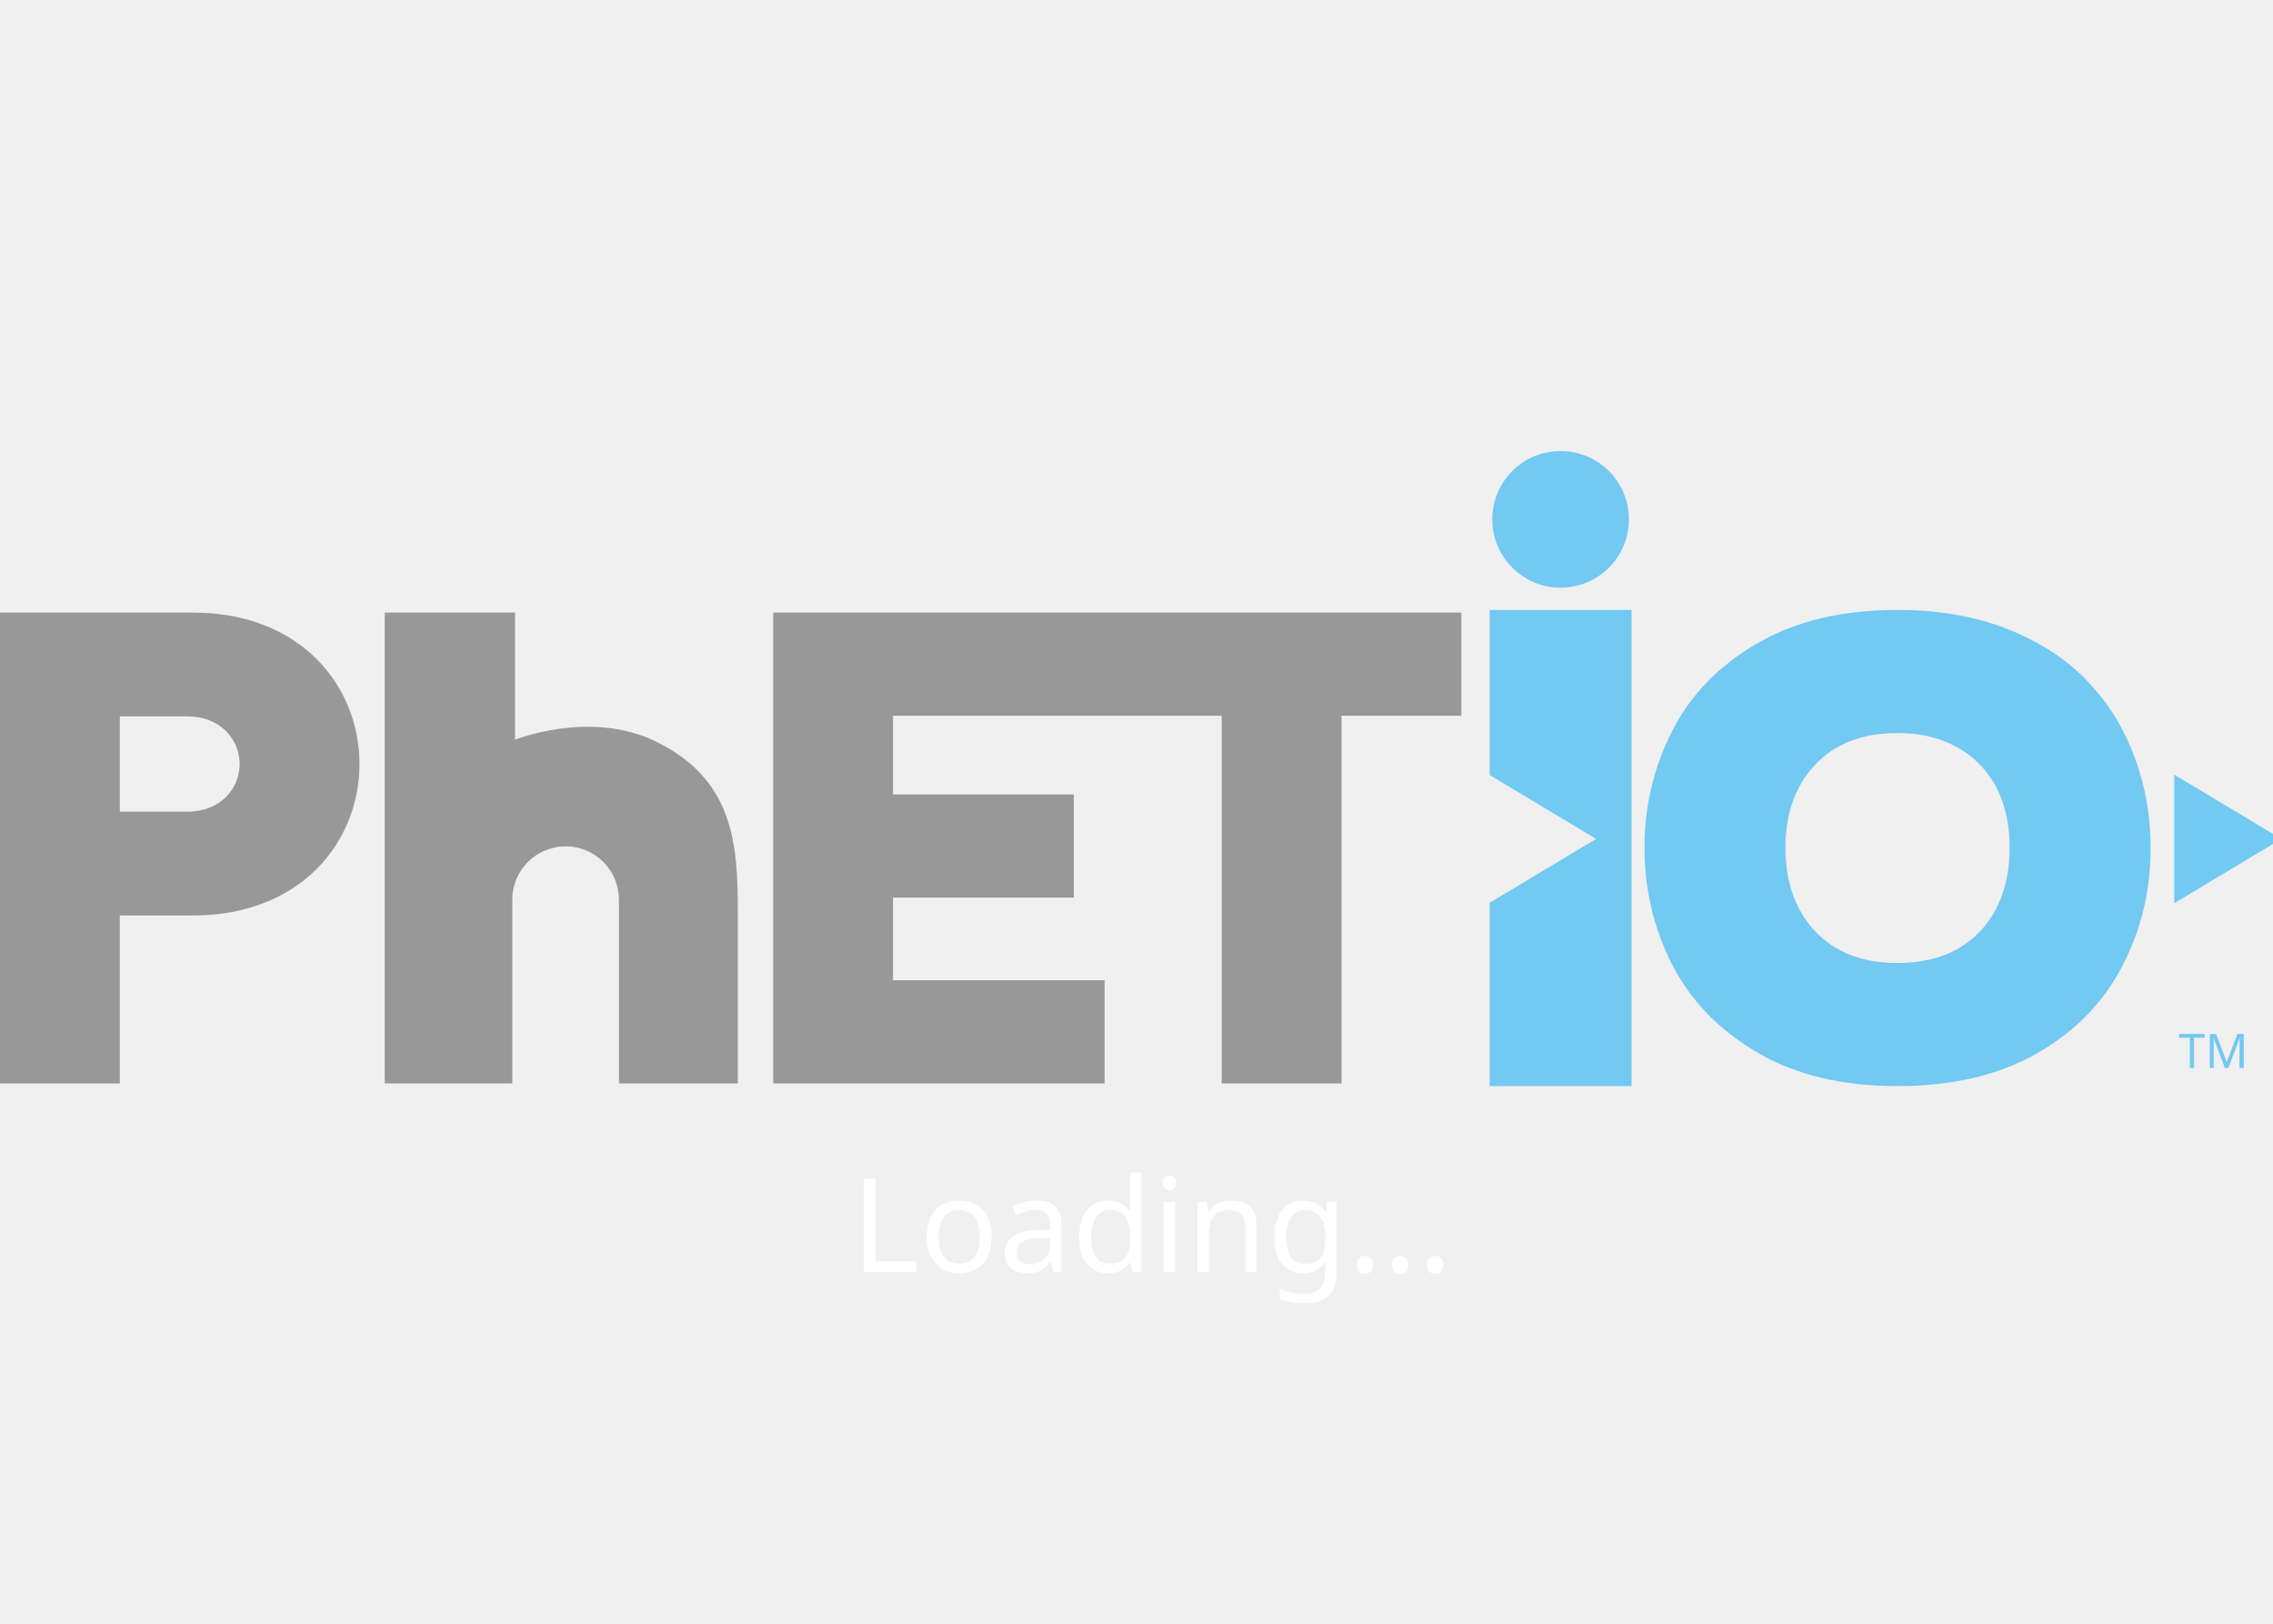
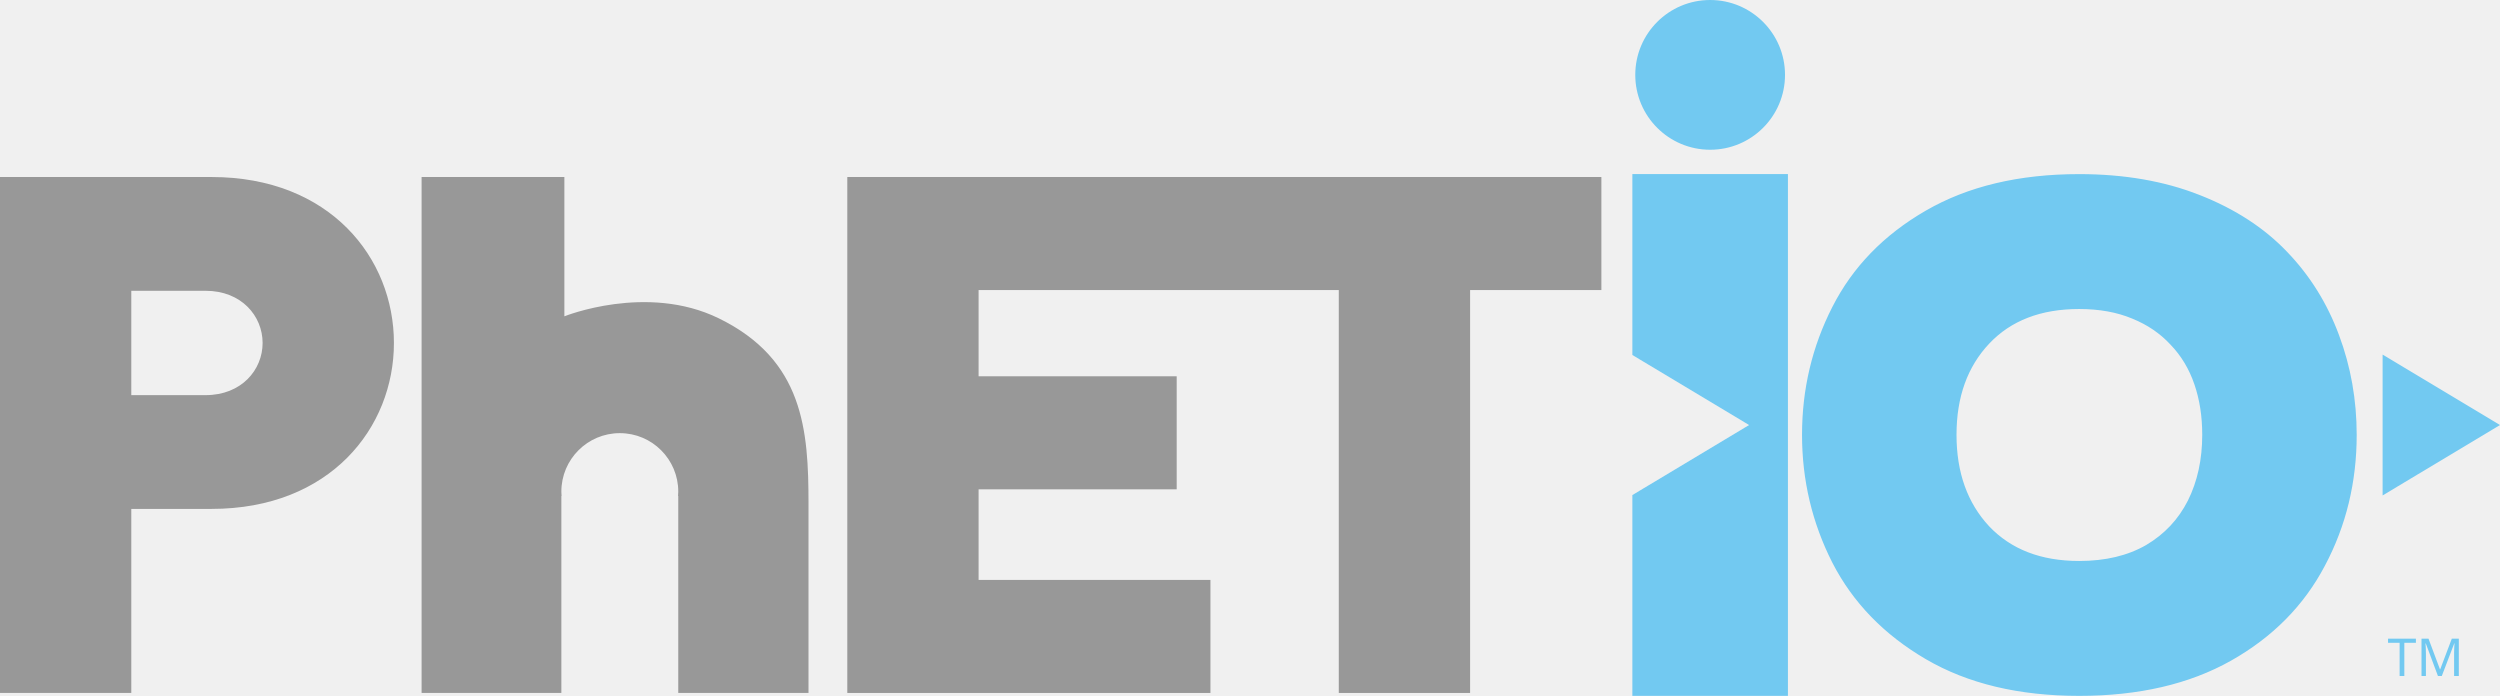
- <svg xmlns="http://www.w3.org/2000/svg" version="1.1" id="Layer_1" x="0px" y="0px" width="504px" height="360px" viewBox="0 0 504 360" enable-background="new 0 0 504 360" xml:space="preserve">
+ <svg xmlns="http://www.w3.org/2000/svg" version="1.1" id="Layer_1" x="0px" y="0px" width="273.164px" height="76.034px" viewBox="115.92 132.26 273.164 76.034" enable-background="new 115.92 132.26 273.164 76.034" xml:space="preserve">
  <g transform="matrix(1 0 0 1 0 100)">
-     <polygon fill-rule="evenodd" clip-rule="evenodd" fill="#72C9F1" points="361.187,140.212 330.887,140.212 330.887,100.504    333.718,98.806 355.062,86 333.718,73.193 330.887,71.496 330.887,35.815 361.187,35.815  " />
-     <polygon fill="none" stroke="#72C9F1" stroke-width="1.179" stroke-miterlimit="3.864" points="361.187,140.212 330.887,140.212    330.887,100.504 333.718,98.806 355.062,86 333.718,73.193 330.887,71.496 330.887,35.815 361.187,35.815  " />
-     <path fill-rule="evenodd" clip-rule="evenodd" fill="#72C9F1" d="M446.198,87.979c0-3.815-0.544-7.287-1.624-10.418   c-1.083-3.178-2.73-5.917-4.942-8.217c-2.166-2.348-4.824-4.155-7.978-5.429c-3.154-1.32-6.801-1.98-10.941-1.98   c-7.907,0-14.121,2.398-18.639,7.189c-4.519,4.793-6.777,11.077-6.777,18.855c0,7.775,2.259,14.084,6.777,18.927   c4.564,4.794,10.777,7.189,18.639,7.189c5.41,0,10.022-1.101,13.836-3.302c3.813-2.249,6.707-5.33,8.686-9.244   C445.209,97.587,446.198,93.063,446.198,87.979z M476.273,87.979c0,9.488-2.118,18.218-6.355,26.189   c-4.188,7.974-10.448,14.305-18.778,19.001c-8.33,4.695-18.475,7.043-30.427,7.043c-12.097,0-22.333-2.444-30.709-7.337   c-8.38-4.89-14.614-11.32-18.71-19.294c-4.048-7.972-6.07-16.504-6.07-25.603c0-9.148,2.022-17.68,6.07-25.604   c4.047-7.972,10.258-14.377,18.638-19.222c8.424-4.89,18.685-7.334,30.781-7.336c9.036,0,17.084,1.395,24.145,4.183   c7.104,2.787,12.94,6.578,17.507,11.37c4.565,4.747,8.023,10.296,10.378,16.654C475.095,74.332,476.271,80.985,476.273,87.979z" />
-     <path fill="none" stroke="#72C9F1" stroke-width="1.179" stroke-miterlimit="3.864" d="M446.198,87.979   c0-3.815-0.544-7.287-1.624-10.418c-1.083-3.178-2.73-5.917-4.942-8.217c-2.166-2.348-4.824-4.155-7.978-5.429   c-3.154-1.32-6.801-1.98-10.941-1.98c-7.907,0-14.121,2.398-18.639,7.189c-4.519,4.793-6.777,11.077-6.777,18.855   c0,7.775,2.259,14.084,6.777,18.927c4.564,4.794,10.777,7.189,18.639,7.189c5.41,0,10.022-1.101,13.836-3.302   c3.813-2.249,6.707-5.33,8.686-9.244C445.209,97.587,446.198,93.063,446.198,87.979z M476.273,87.979   c0,9.488-2.118,18.218-6.355,26.189c-4.188,7.974-10.448,14.305-18.778,19.001c-8.33,4.695-18.475,7.043-30.427,7.043   c-12.097,0-22.333-2.444-30.709-7.337c-8.38-4.89-14.614-11.32-18.71-19.294c-4.048-7.972-6.07-16.504-6.07-25.603   c0-9.148,2.022-17.68,6.07-25.604c4.047-7.972,10.258-14.377,18.638-19.222c8.424-4.89,18.685-7.334,30.781-7.336   c9.036,0,17.084,1.395,24.145,4.183c7.104,2.787,12.94,6.578,17.507,11.37c4.565,4.747,8.023,10.296,10.378,16.654   C475.095,74.332,476.271,80.985,476.273,87.979z" />
-     <polygon fill-rule="evenodd" clip-rule="evenodd" fill="#72C9F1" points="483.134,73.481 485.887,75.131 504,86 485.887,96.865    483.134,98.519  " />
-     <polygon fill="none" stroke="#72C9F1" stroke-width="1.962" stroke-miterlimit="3.864" points="483.087,73.481 485.84,75.131    503.952,86 485.84,96.865 483.087,98.519  " />
-     <path fill-rule="evenodd" clip-rule="evenodd" fill="#989898" d="M53.137,69.394c0,5.424-4.251,10.558-11.54,10.558H26.567V58.837   h15.031C48.886,58.837,53.137,63.968,53.137,69.394z M79.707,69.394c0-17.155-12.906-33.578-36.893-33.578H0v104.396h26.567   v-37.241h16.247C66.801,102.971,79.707,86.549,79.707,69.394z" />
-     <polygon fill="#989898" points="244.926,140.212 171.444,140.212 171.444,35.815 244.323,35.815 324.031,35.815 324.031,58.69    297.464,58.69 297.464,140.212 270.894,140.212 270.894,58.69 244.926,58.69 198.011,58.69 198.011,76.138 238.095,76.138    238.095,99.01 198.011,99.01 198.011,117.34 244.926,117.34  " />
-     <circle fill="#72C9F1" cx="346.037" cy="15.149" r="15.15" />
-     <path fill="#989898" d="M145.407,64.392c-14.569-7.106-31.208-0.389-31.208-0.389V35.815H85.308v104.396h28.28v-39.847h0.045   c-0.022-0.294-0.045-0.589-0.045-0.889c0-6.536,5.298-11.833,11.829-11.833c6.527,0,11.825,5.297,11.825,11.833   c0,0.3-0.022,0.595-0.044,0.889h0.044v39.847h26.354c0,0,0,3.149,0-38.224C163.596,87.062,162.635,72.795,145.407,64.392z" />
-     <text transform="matrix(1 0 0 1 483.0859 136.7812)" fill="#72C9F1" font-family="'ArialMT'" font-size="10.566">TM</text>
-   </g>
-   <g>
-     <text transform="matrix(1 0 0 1 188.709 282)" fill="#FFFFFF" font-family="'Tahoma'" font-size="29">Loading...</text>
+     <polygon fill="#72C9F1" points="310.961,107.976 294.599,107.976 294.599,86.533 296.127,85.617 307.654,78.701 296.127,71.785    294.599,70.869 294.599,51.601 310.961,51.601  " />
+     <polygon fill="none" stroke="#72C9F1" stroke-width="0.637" stroke-miterlimit="3.864" points="310.961,107.976 294.599,107.976    294.599,86.533 296.127,85.617 307.654,78.701 296.127,71.785 294.599,70.869 294.599,51.601 310.961,51.601  " />
+     <path fill="#72C9F1" d="M356.867,79.77c0-2.06-0.294-3.935-0.877-5.625c-0.585-1.716-1.475-3.195-2.669-4.438   c-1.17-1.268-2.604-2.244-4.308-2.932c-1.703-0.712-3.673-1.069-5.908-1.069c-4.271,0-7.626,1.295-10.065,3.882   c-2.44,2.588-3.659,5.982-3.659,10.182c0,4.199,1.219,7.605,3.659,10.221c2.464,2.589,5.819,3.883,10.065,3.883   c2.921,0,5.412-0.596,7.471-1.783c2.06-1.215,3.622-2.879,4.691-4.992C356.333,84.958,356.867,82.515,356.867,79.77z    M373.107,79.77c0,5.123-1.144,9.838-3.432,14.143c-2.262,4.306-5.643,7.725-10.141,10.26s-9.977,3.804-16.43,3.804   c-6.533,0-12.061-1.32-16.584-3.962c-4.524-2.641-7.891-6.113-10.103-10.419c-2.187-4.305-3.278-8.912-3.278-13.825   c0-4.94,1.092-9.548,3.278-13.827c2.185-4.305,5.54-7.764,10.063-10.38c4.551-2.641,10.091-3.96,16.623-3.961   c4.879,0,9.225,0.753,13.038,2.259c3.836,1.505,6.987,3.552,9.454,6.14c2.465,2.563,4.332,5.56,5.604,8.993   C372.471,72.4,373.106,75.993,373.107,79.77z" />
+     <path fill="none" stroke="#72C9F1" stroke-width="0.637" stroke-miterlimit="3.864" d="M356.867,79.77   c0-2.06-0.294-3.935-0.877-5.625c-0.585-1.716-1.475-3.195-2.669-4.438c-1.17-1.268-2.604-2.244-4.308-2.932   c-1.703-0.712-3.673-1.069-5.908-1.069c-4.271,0-7.626,1.295-10.065,3.882c-2.44,2.588-3.659,5.982-3.659,10.182   c0,4.199,1.219,7.605,3.659,10.221c2.464,2.589,5.819,3.883,10.065,3.883c2.921,0,5.412-0.596,7.471-1.783   c2.06-1.215,3.622-2.879,4.691-4.992C356.333,84.958,356.867,82.515,356.867,79.77z M373.107,79.77   c0,5.123-1.144,9.838-3.432,14.143c-2.262,4.306-5.643,7.725-10.141,10.26s-9.977,3.804-16.43,3.804   c-6.533,0-12.061-1.32-16.584-3.962c-4.524-2.641-7.891-6.113-10.103-10.419c-2.187-4.305-3.278-8.912-3.278-13.825   c0-4.94,1.092-9.548,3.278-13.827c2.185-4.305,5.54-7.764,10.063-10.38c4.551-2.641,10.091-3.96,16.623-3.961   c4.879,0,9.225,0.753,13.038,2.259c3.836,1.505,6.987,3.552,9.454,6.14c2.465,2.563,4.332,5.56,5.604,8.993   C372.471,72.4,373.106,75.993,373.107,79.77z" />
+     <polygon fill="#72C9F1" points="376.812,71.94 378.299,72.832 388.08,78.701 378.299,84.568 376.812,85.461  " />
+     <polygon fill="none" stroke="#72C9F1" stroke-width="1.06" stroke-miterlimit="3.864" points="376.787,71.94 378.273,72.832    388.055,78.701 378.273,84.568 376.787,85.461  " />
+     <path fill="#989898" d="M144.614,69.734c0,2.929-2.296,5.701-6.232,5.701h-8.116V64.033h8.117   C142.318,64.033,144.614,66.804,144.614,69.734z M158.962,69.734c0-9.264-6.969-18.132-19.922-18.132h-23.12v56.374h14.346v-20.11   h8.773C151.993,87.865,158.962,78.998,158.962,69.734z" />
+     <polygon fill="#989898" points="248.18,107.976 208.5,107.976 208.5,51.601 247.854,51.601 290.896,51.601 290.896,63.954    276.551,63.954 276.551,107.976 262.203,107.976 262.203,63.954 248.18,63.954 222.846,63.954 222.846,73.375 244.491,73.375    244.491,85.727 222.846,85.727 222.846,95.625 248.18,95.625  " />
+     <circle fill="#72C9F1" cx="302.78" cy="40.441" r="8.181" />
+     <path fill="#989898" d="M194.44,67.033c-7.868-3.837-16.853-0.21-16.853-0.21V51.601h-15.601v56.374h15.271V86.457h0.024   c-0.012-0.158-0.024-0.317-0.024-0.48c0-3.528,2.861-6.389,6.388-6.389c3.525,0,6.386,2.86,6.386,6.389   c0,0.163-0.012,0.322-0.024,0.48h0.024v21.518h14.231c0,0,0,1.7,0-20.641C204.262,79.275,203.743,71.57,194.44,67.033z" />
+     <text transform="matrix(1 0 0 1 376.7871 106.123)" fill="#72C9F1" font-family="'ArialMT'" font-size="5.705">TM</text>
  </g>
</svg>
